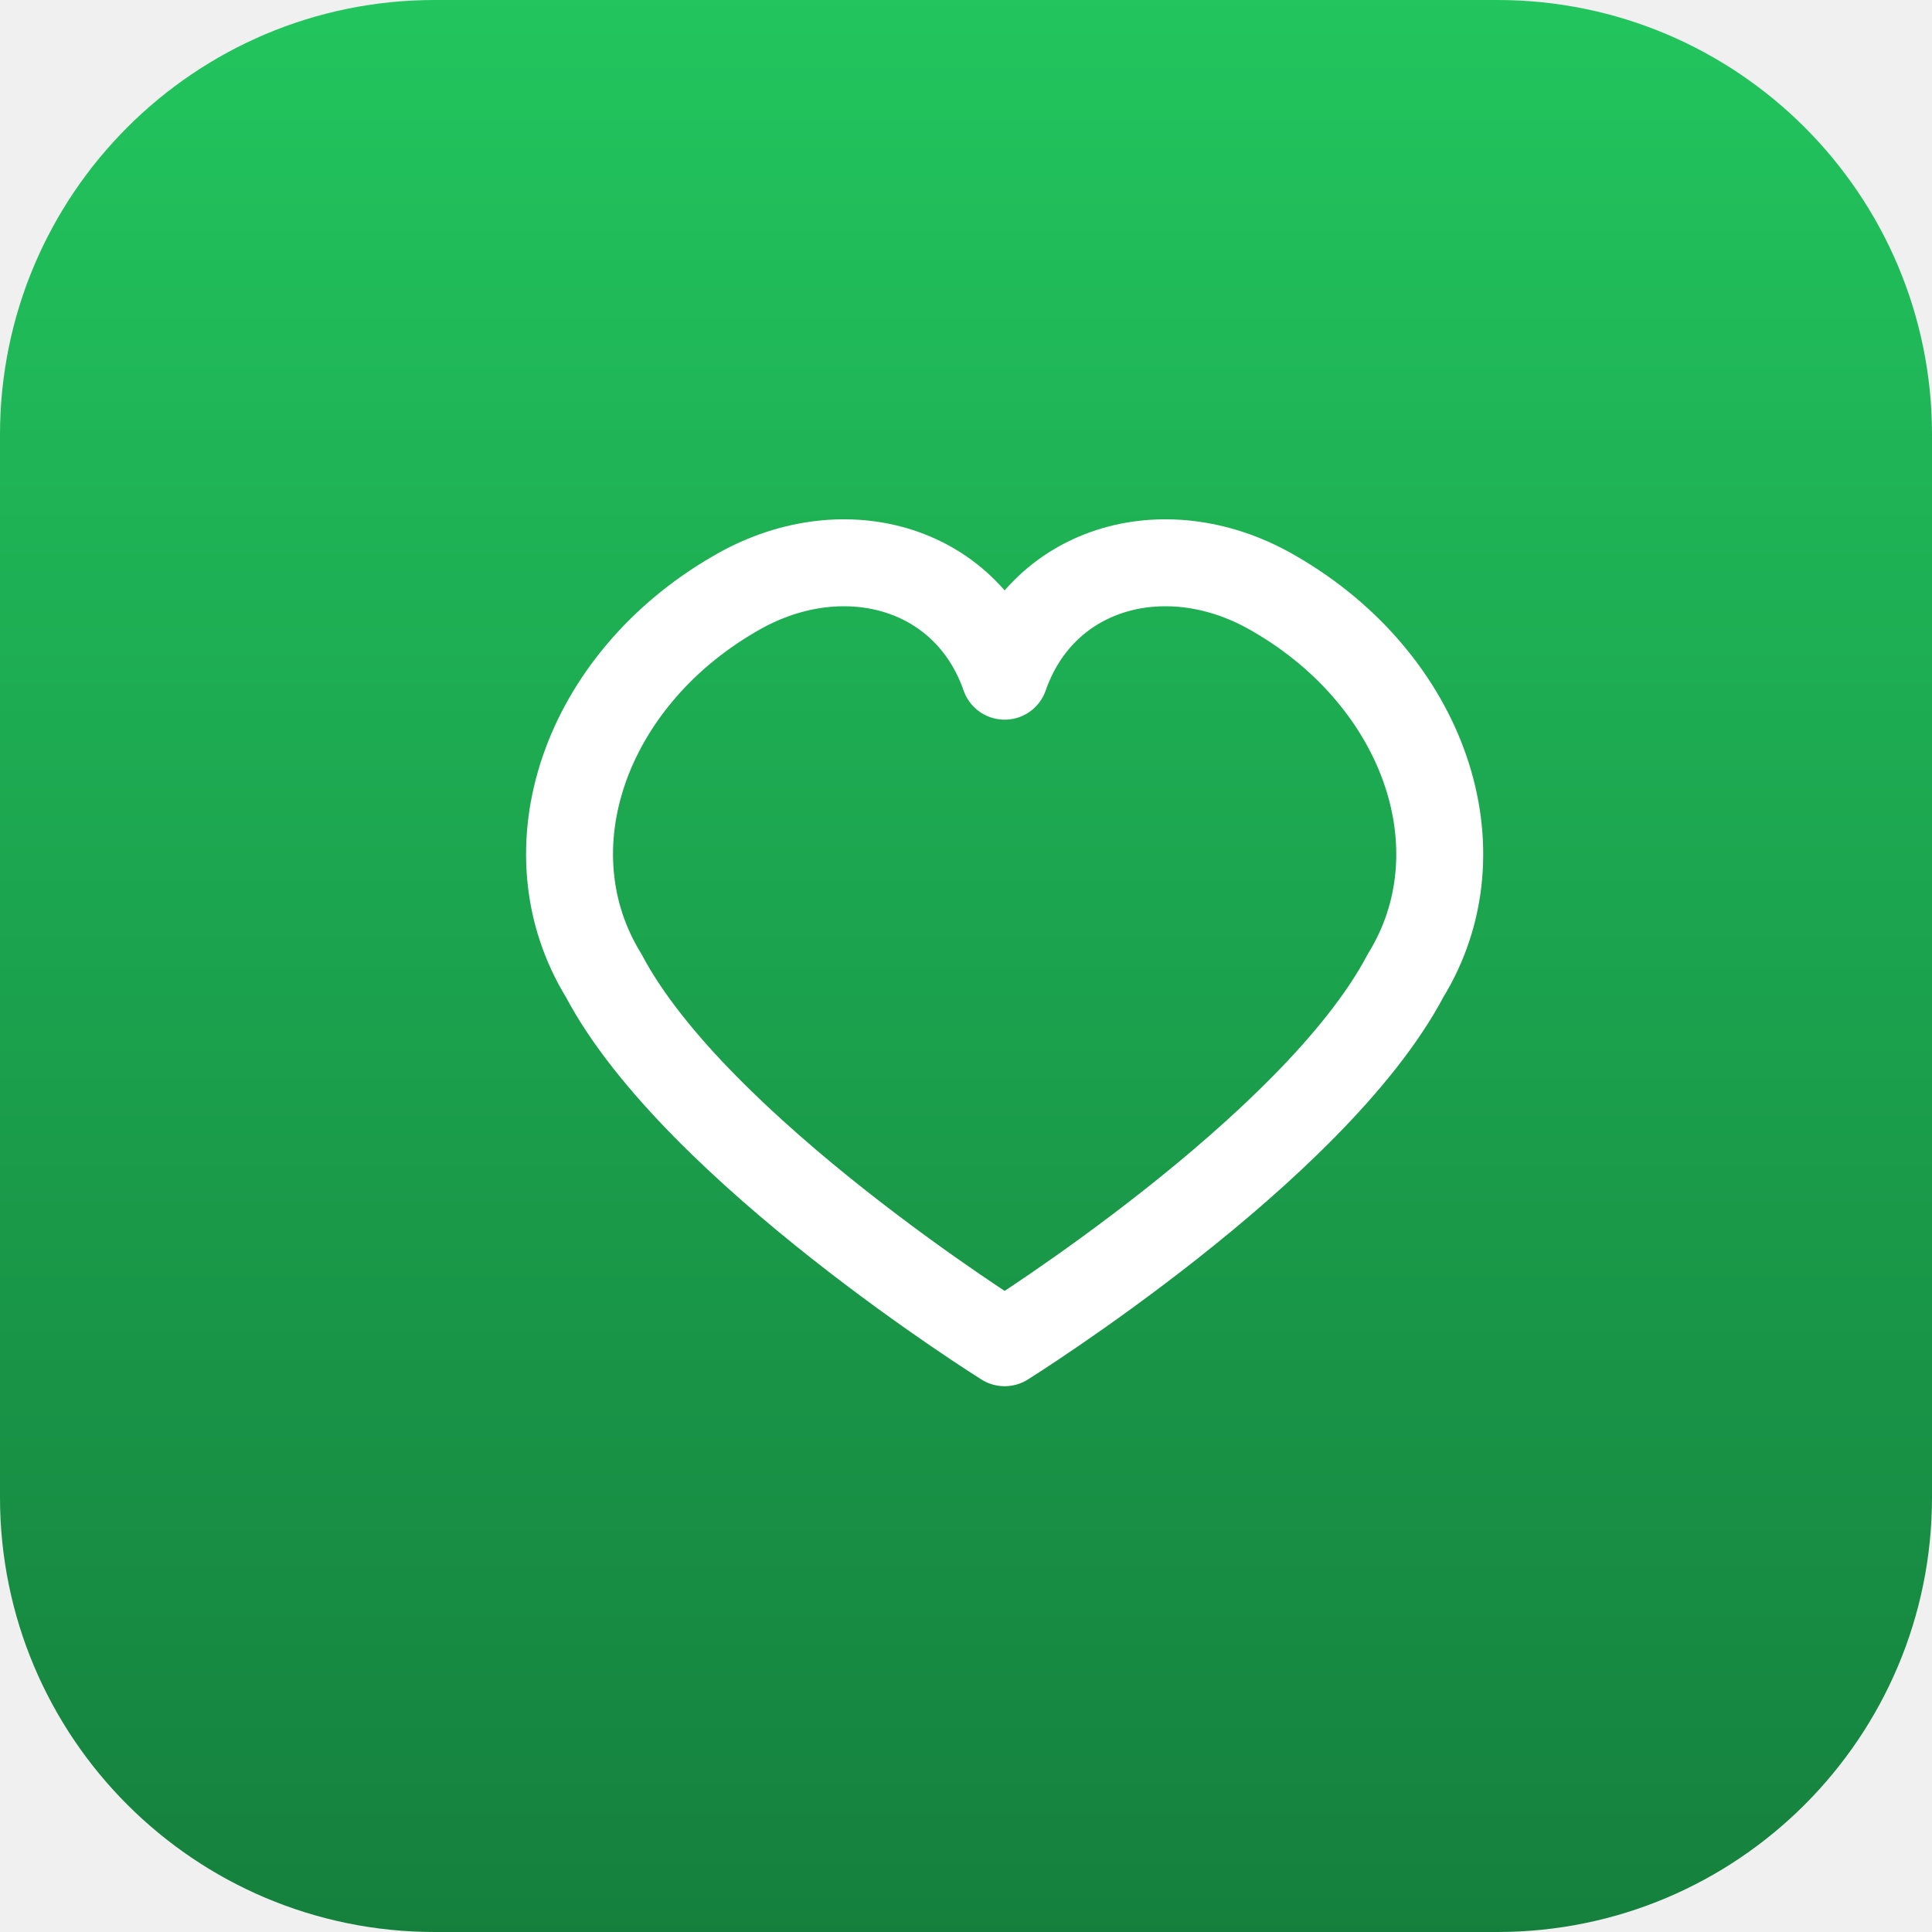
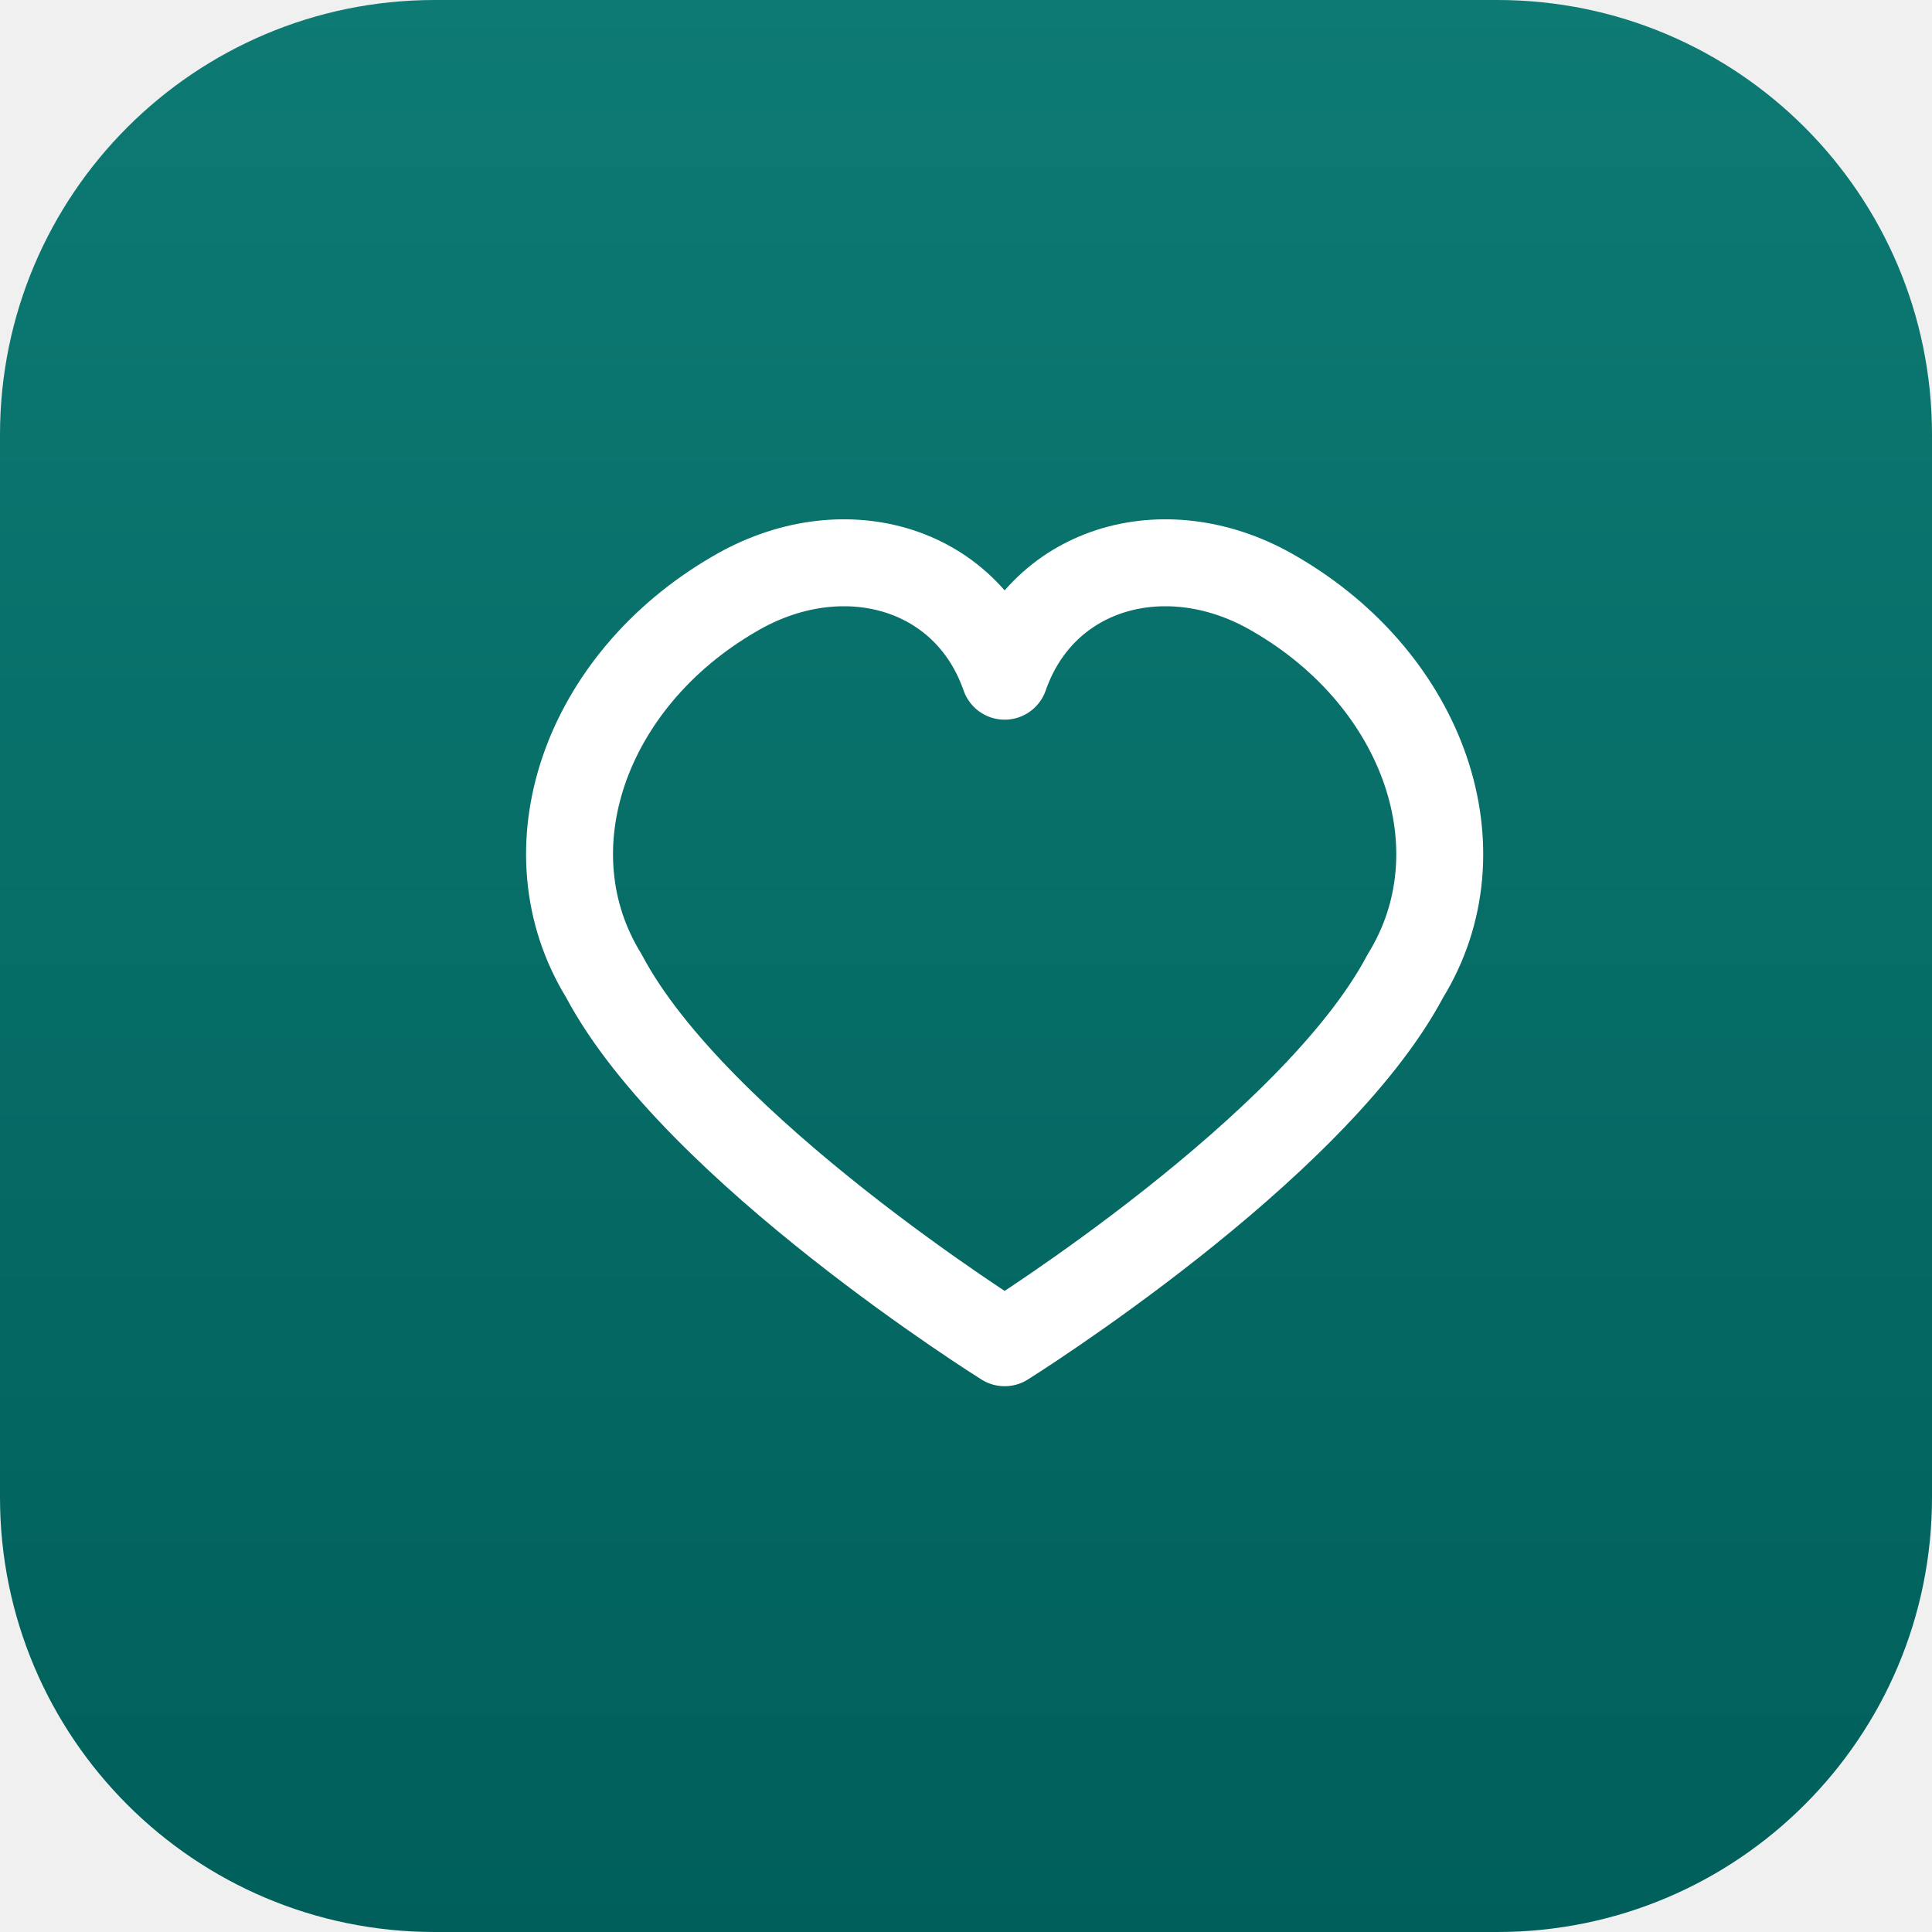
<svg xmlns="http://www.w3.org/2000/svg" width="32" height="32" viewBox="0 0 40 40">
  <defs>
    <linearGradient id="g" x1="0" y1="0" x2="0" y2="1">
-       <stop offset="0%" stop-color="#22c55e" />
-       <stop offset="100%" stop-color="#15803d" />
+       <stop offset="0%" stop-color="#0d7a73" />
+       <stop offset="100%" stop-color="#005f5a" />
    </linearGradient>
  </defs>
  <rect width="40" height="40" rx="9" fill="url(#g)" />
  <g transform="translate(8.8 7.2)" fill="none" stroke="#ffffff" stroke-linecap="round" stroke-linejoin="round">
    <path stroke-width="1.8" d="M12 20.6s-6.4-4-8.3-7.6C2.1 10.4 3.3 6.9 6.4 5.1c2.2-1.3 4.8-.6 5.6 1.7.8-2.3 3.4-3 5.6-1.7 3.1 1.8 4.3 5.3 2.7 7.9-1.9 3.6-8.3 7.6-8.3 7.6z" />
  </g>
</svg>
